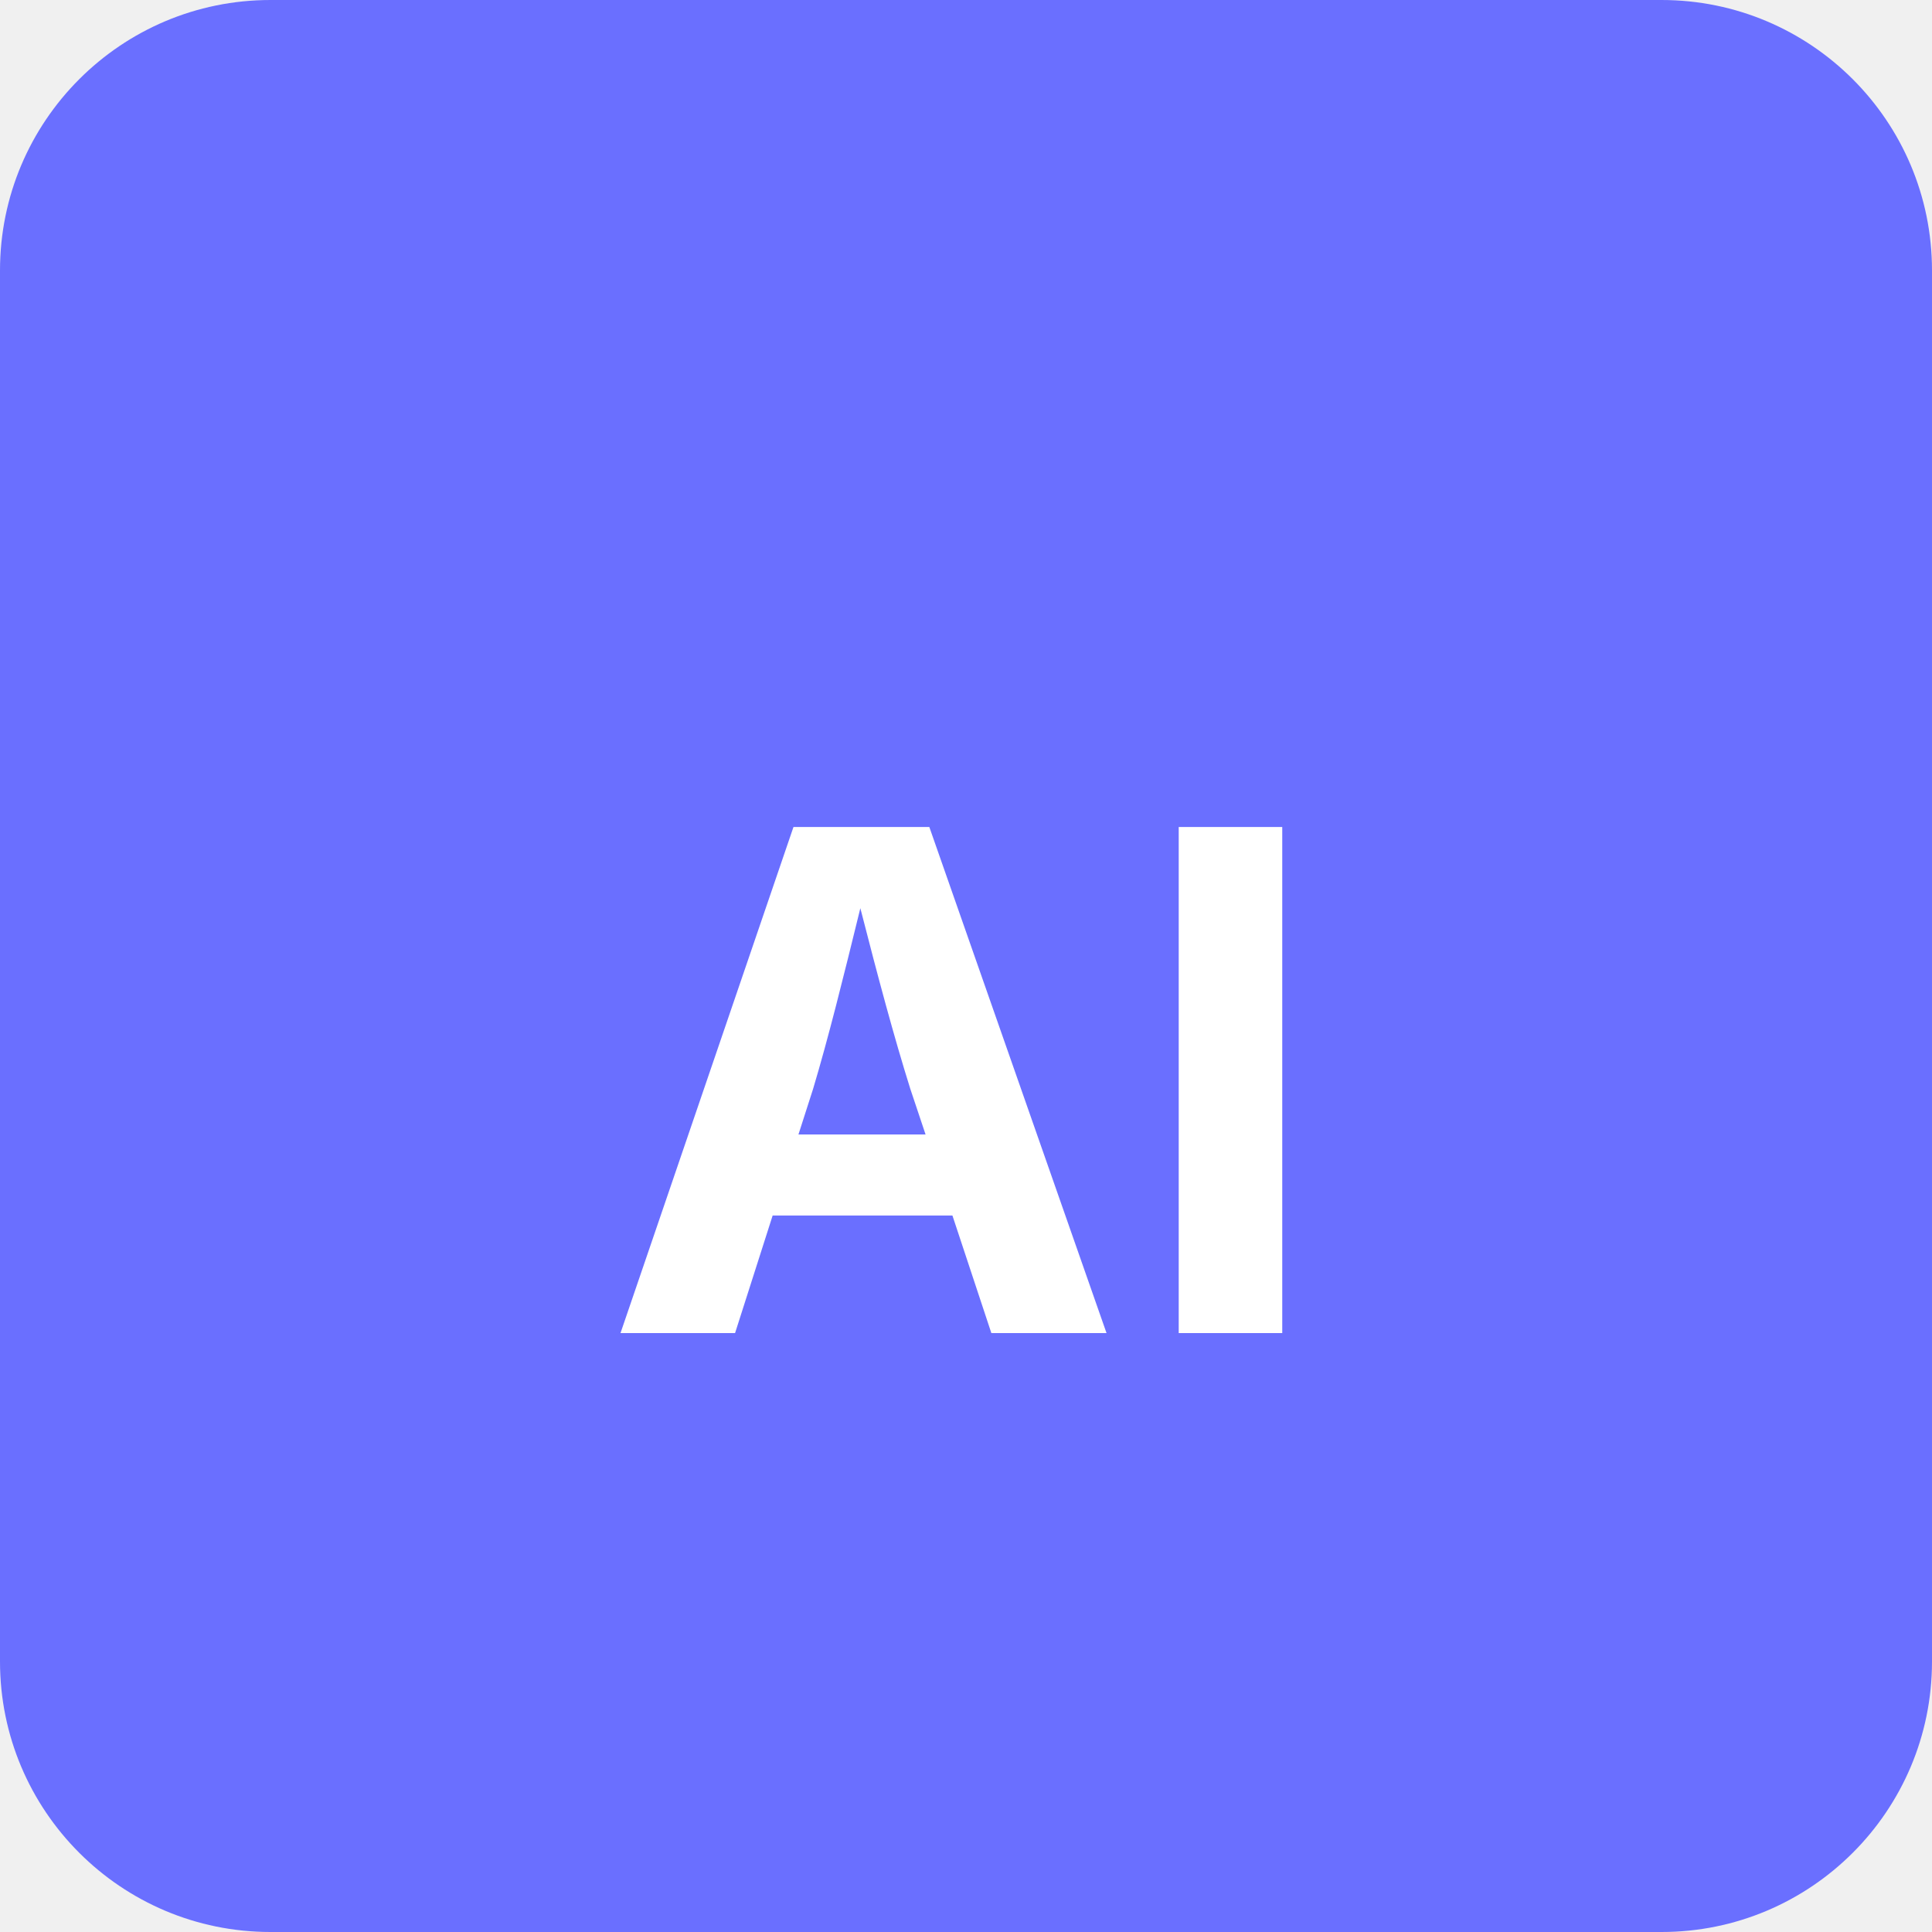
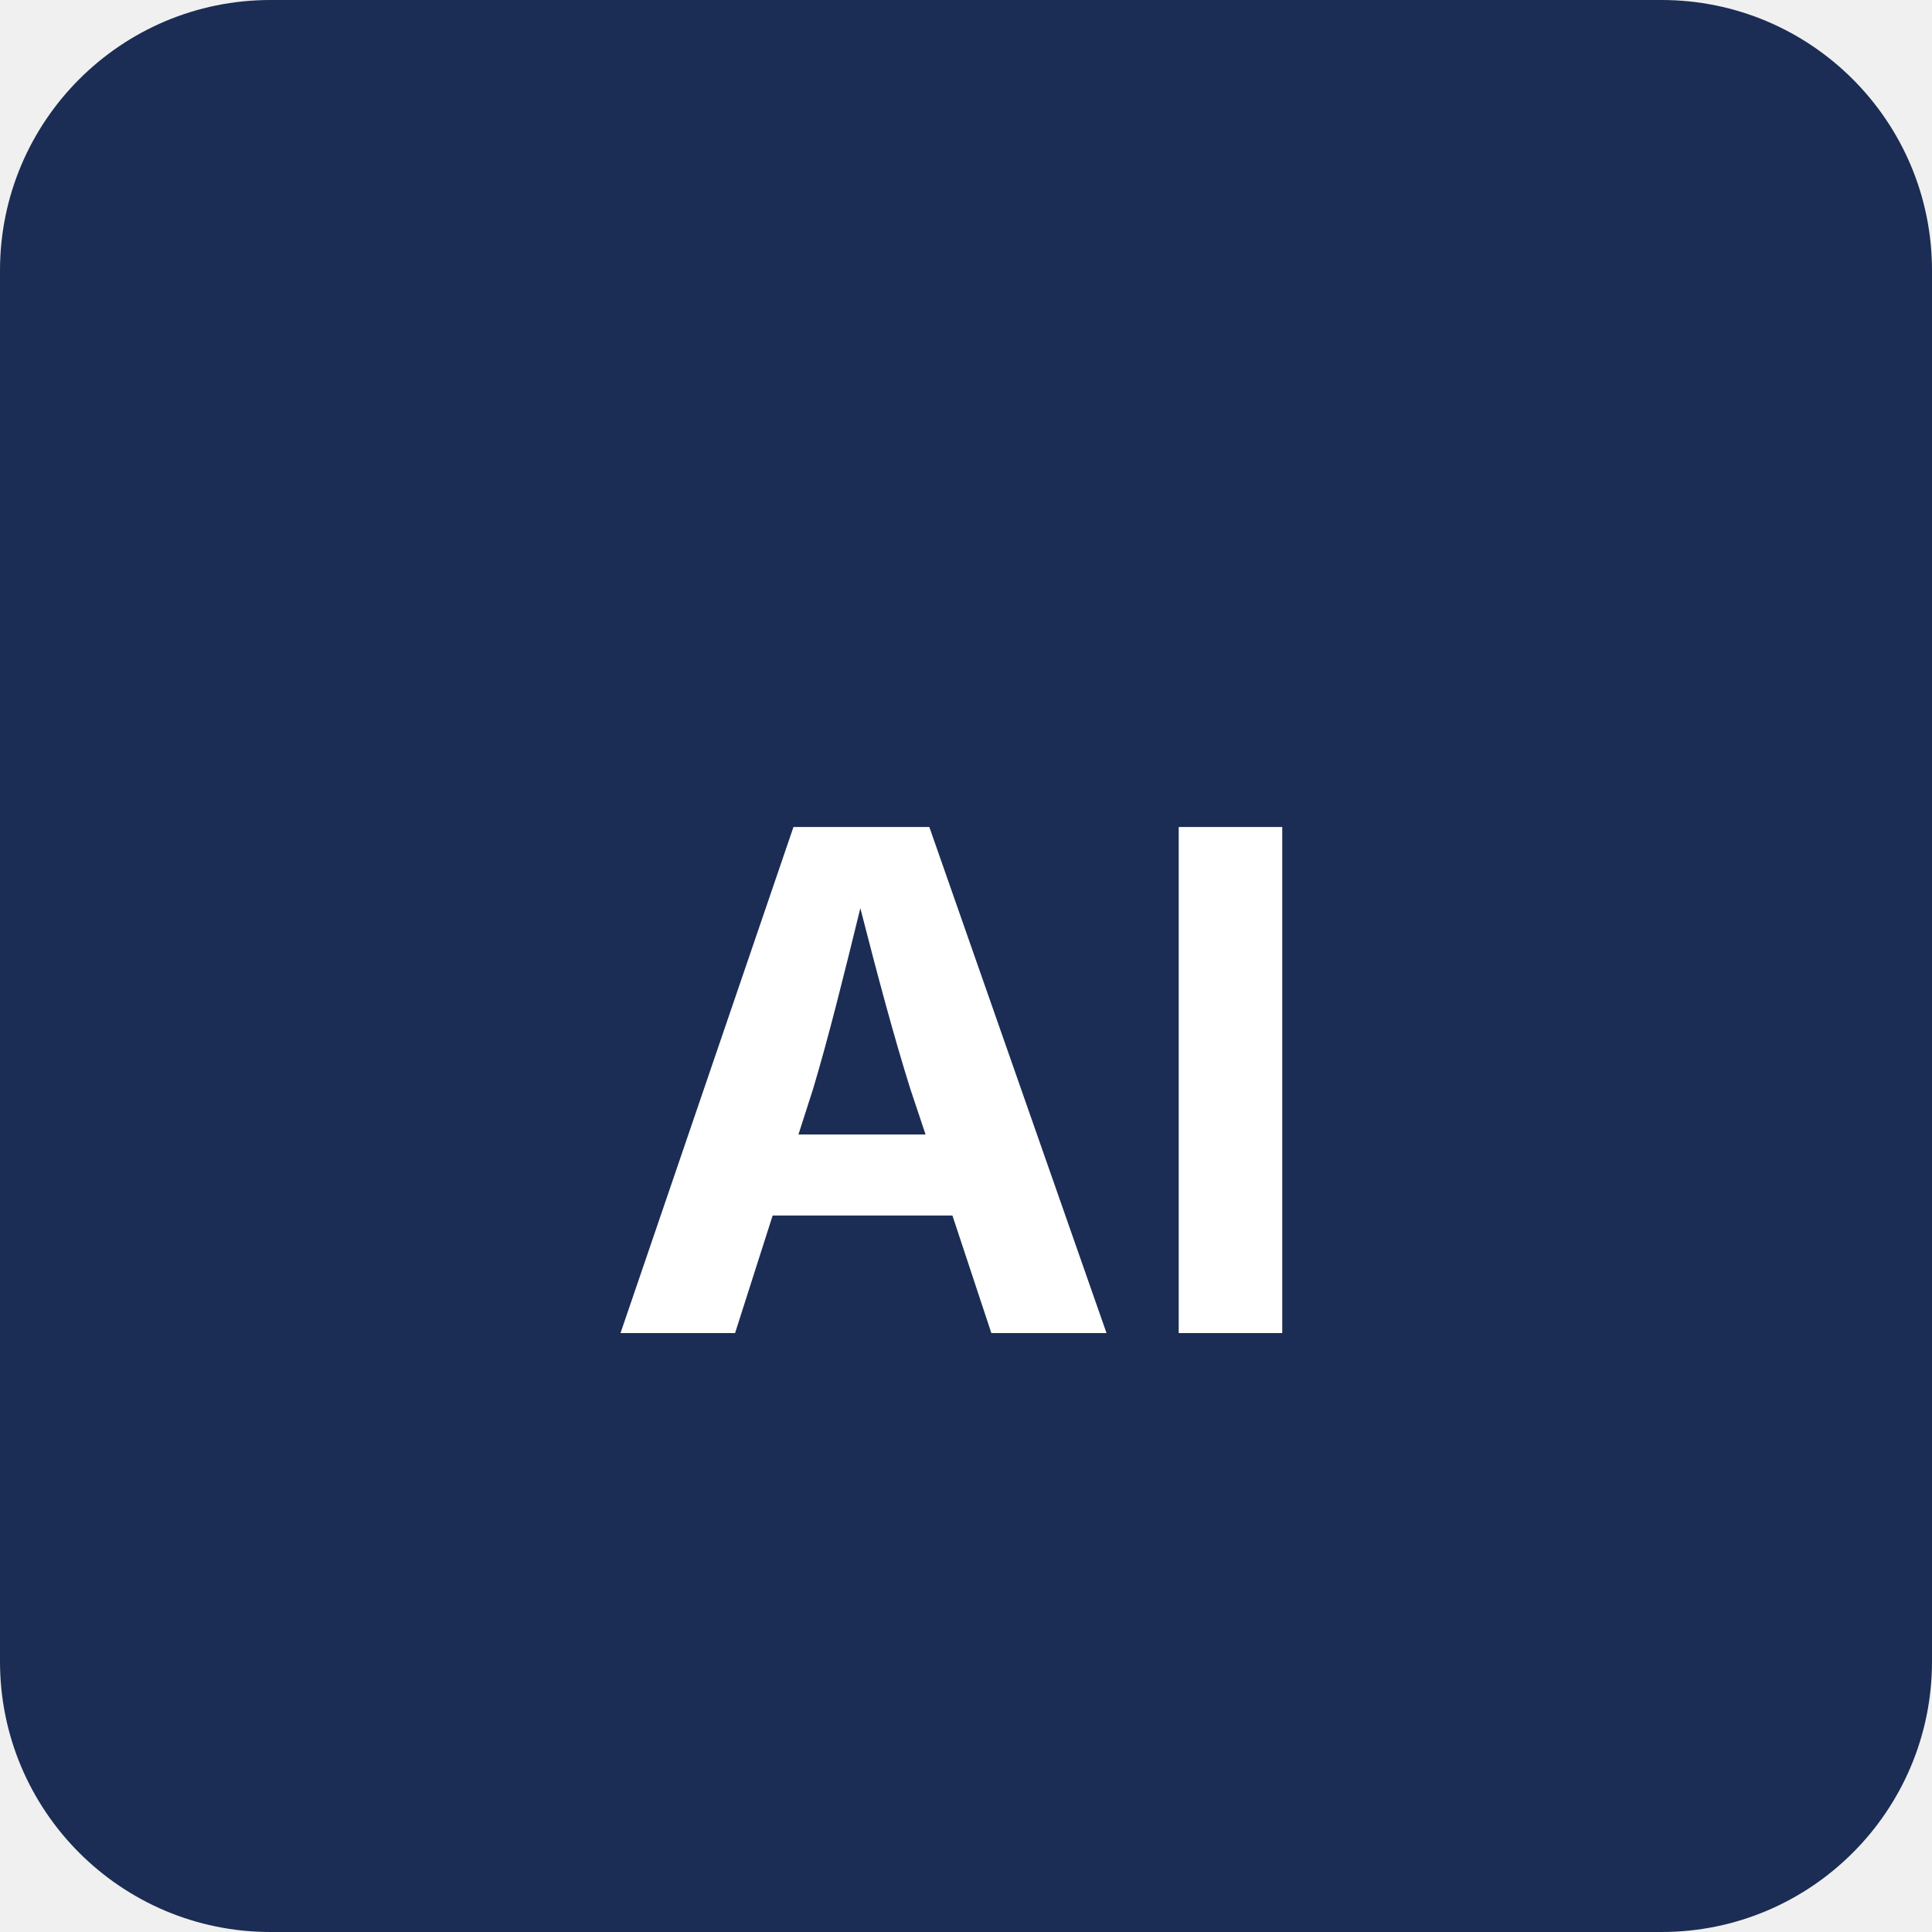
<svg xmlns="http://www.w3.org/2000/svg" version="1.1" width="200" height="200" viewBox="0 0 200 200">
-   <rect width="200" height="200" rx="28" fill="#6A6FFF" />
-   <text x="100" y="138" text-anchor="middle" font-family="system-ui, -apple-system, 'Segoe UI', sans-serif" font-size="72" font-weight="700" fill="#FFFFFF" letter-spacing="1">AI</text>
+   <rect width="200" height="200" rx="28" fill="#1B2D54" />
+   <text x="100" y="138" text-anchor="middle" font-family="'Inter','SF Pro Display','Segoe UI','Helvetica Neue',Arial,sans-serif" font-size="72" font-weight="700" fill="#FFFFFF" letter-spacing="1">AI</text>
</svg>
